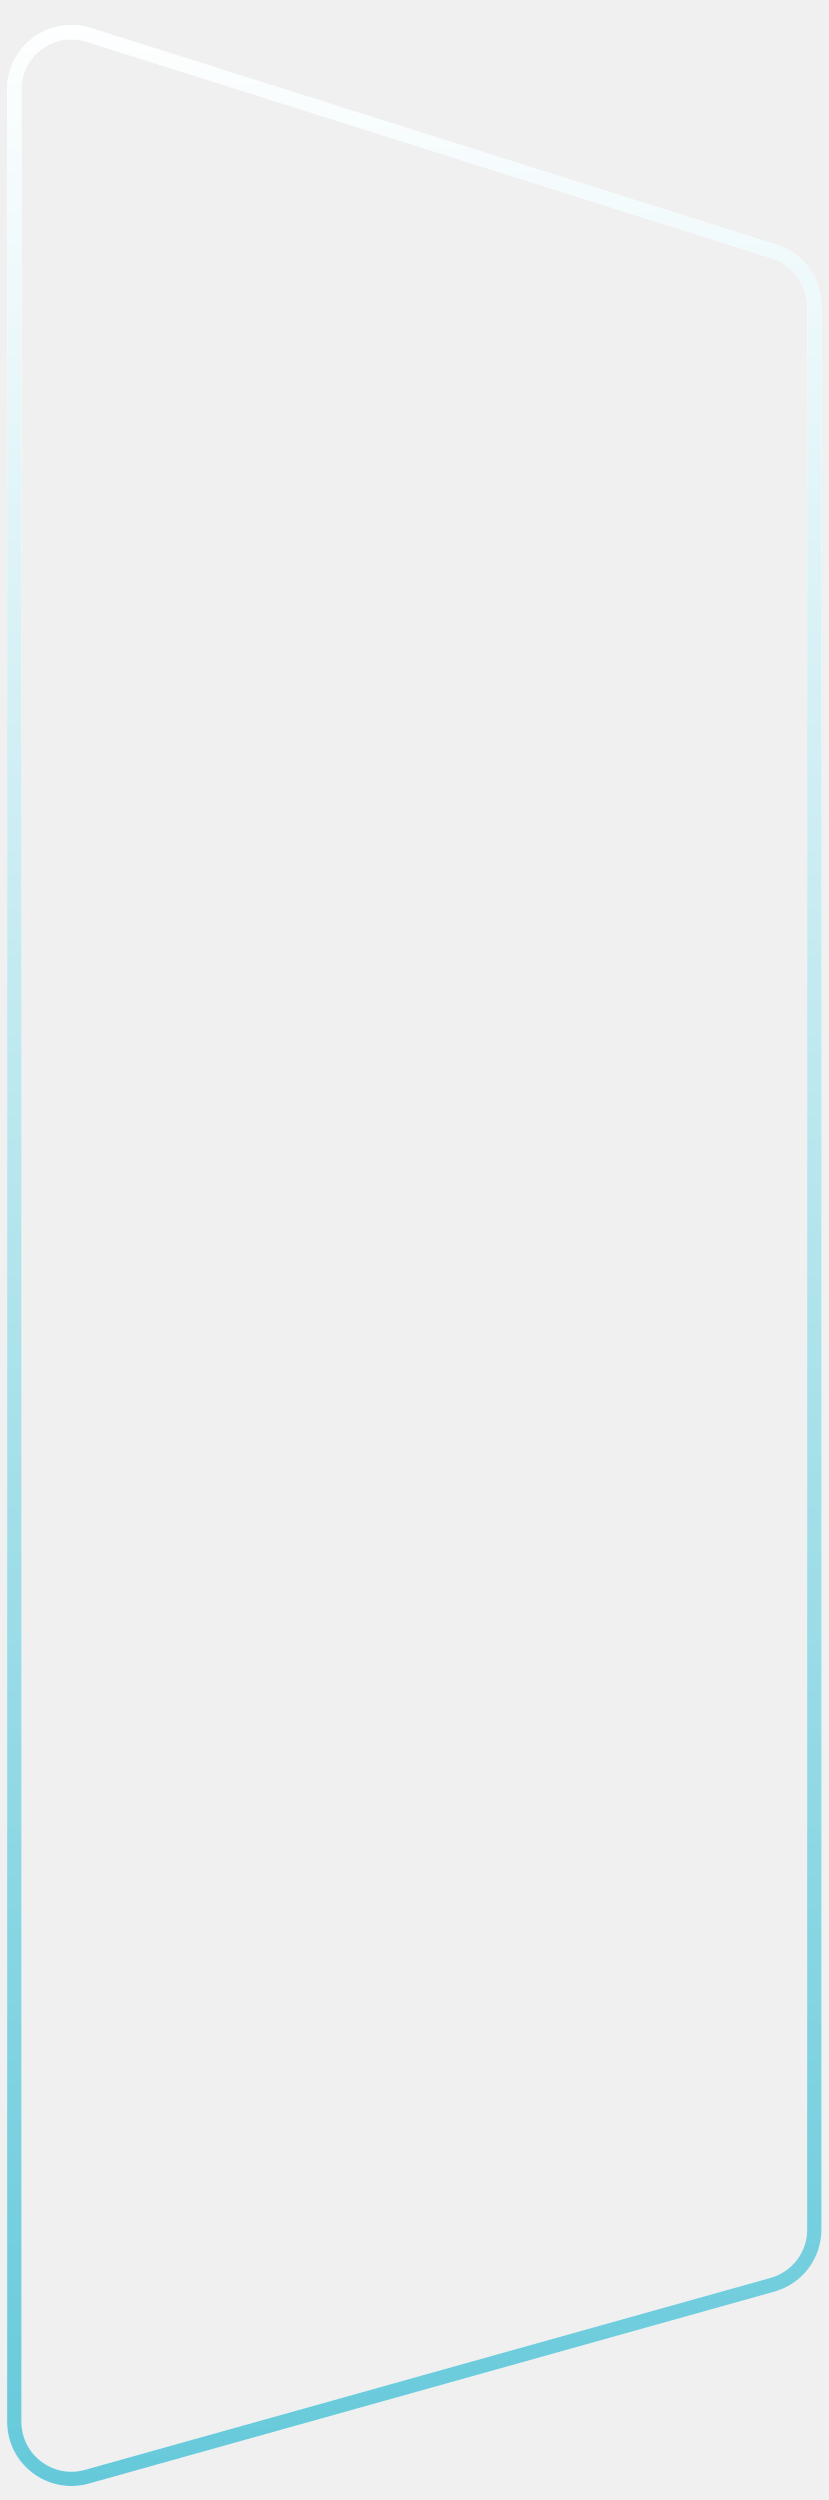
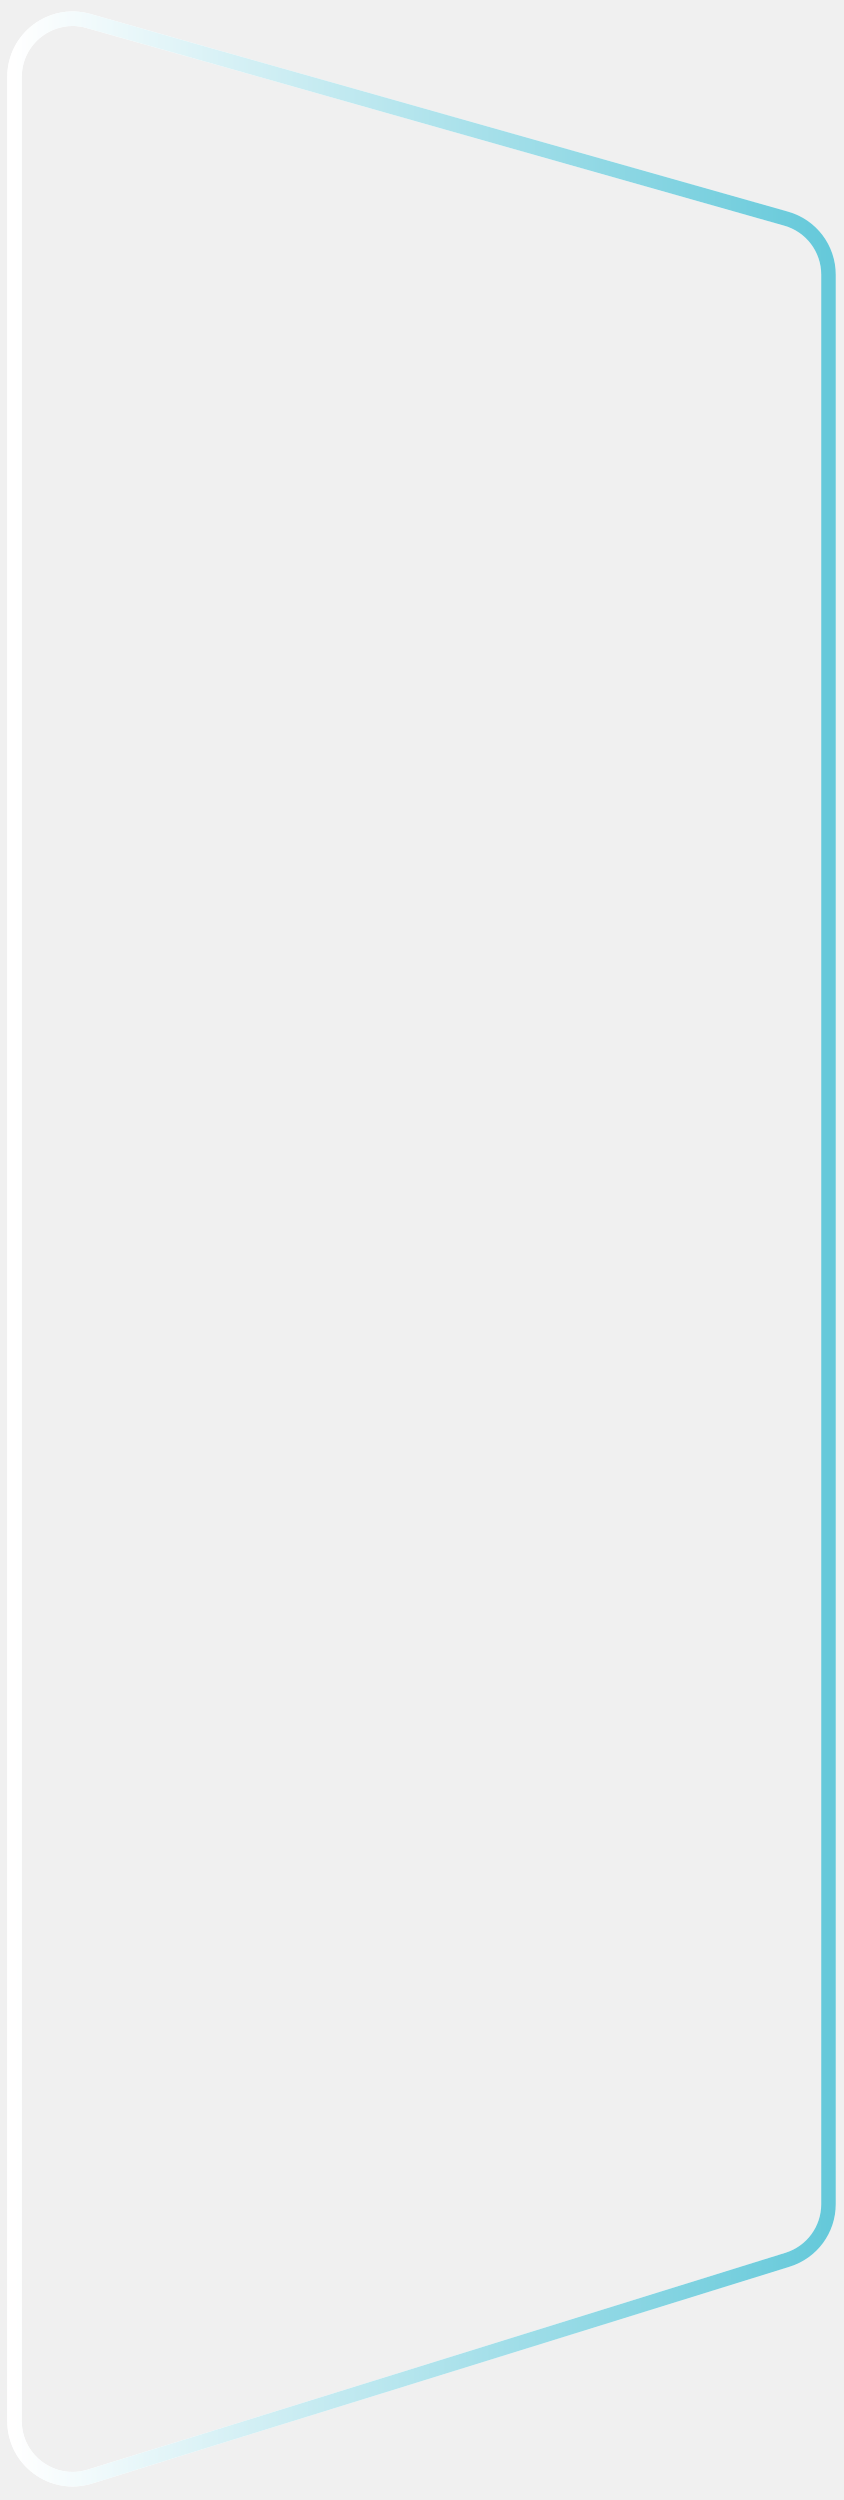
- <svg xmlns="http://www.w3.org/2000/svg" width="58" height="175" viewBox="0 0 58 175" fill="none" preserveAspectRatio="none">
-   <path d="M57 156.079V21.427C57 19.682 55.869 18.139 54.206 17.613L6.206 2.439C3.627 1.624 1 3.549 1 6.253V169.519C1 172.168 3.528 174.085 6.079 173.371L54.078 159.931C55.806 159.447 57 157.873 57 156.079Z" stroke="white" />
-   <path d="M57 156.079V21.427C57 19.682 55.869 18.139 54.206 17.613L6.206 2.439C3.627 1.624 1 3.549 1 6.253V169.519C1 172.168 3.528 174.085 6.079 173.371L54.078 159.931C55.806 159.447 57 157.873 57 156.079Z" stroke="url(#paint0_linear_1112_6571)" />
+ <svg xmlns="http://www.w3.org/2000/svg" width="58" height="172" viewBox="0 0 58 172" fill="none" preserveAspectRatio="none">
+   <path d="M1 166.568V5.291C1 2.637 3.537 0.719 6.091 1.443L54.091 15.045C55.812 15.532 57 17.104 57 18.893V151.65C57 153.402 55.86 154.95 54.187 155.469L6.187 170.388C3.613 171.188 1 169.264 1 166.568Z" stroke="white" />
+   <path d="M1 166.568V5.291C1 2.637 3.537 0.719 6.091 1.443L54.091 15.045C55.812 15.532 57 17.104 57 18.893V151.65C57 153.402 55.86 154.95 54.187 155.469L6.187 170.388C3.613 171.188 1 169.264 1 166.568Z" stroke="url(#paint0_linear_88_11)" />
  <defs>
-     <linearGradient id="paint0_linear_1112_6571" x1="29" y1="0.793" x2="29" y2="174.793" gradientUnits="userSpaceOnUse">
+     <linearGradient id="paint0_linear_88_11" x1="1" y1="86" x2="57" y2="86" gradientUnits="userSpaceOnUse">
      <stop stop-color="white" />
      <stop offset="1" stop-color="#65C9DA" />
    </linearGradient>
  </defs>
</svg>
